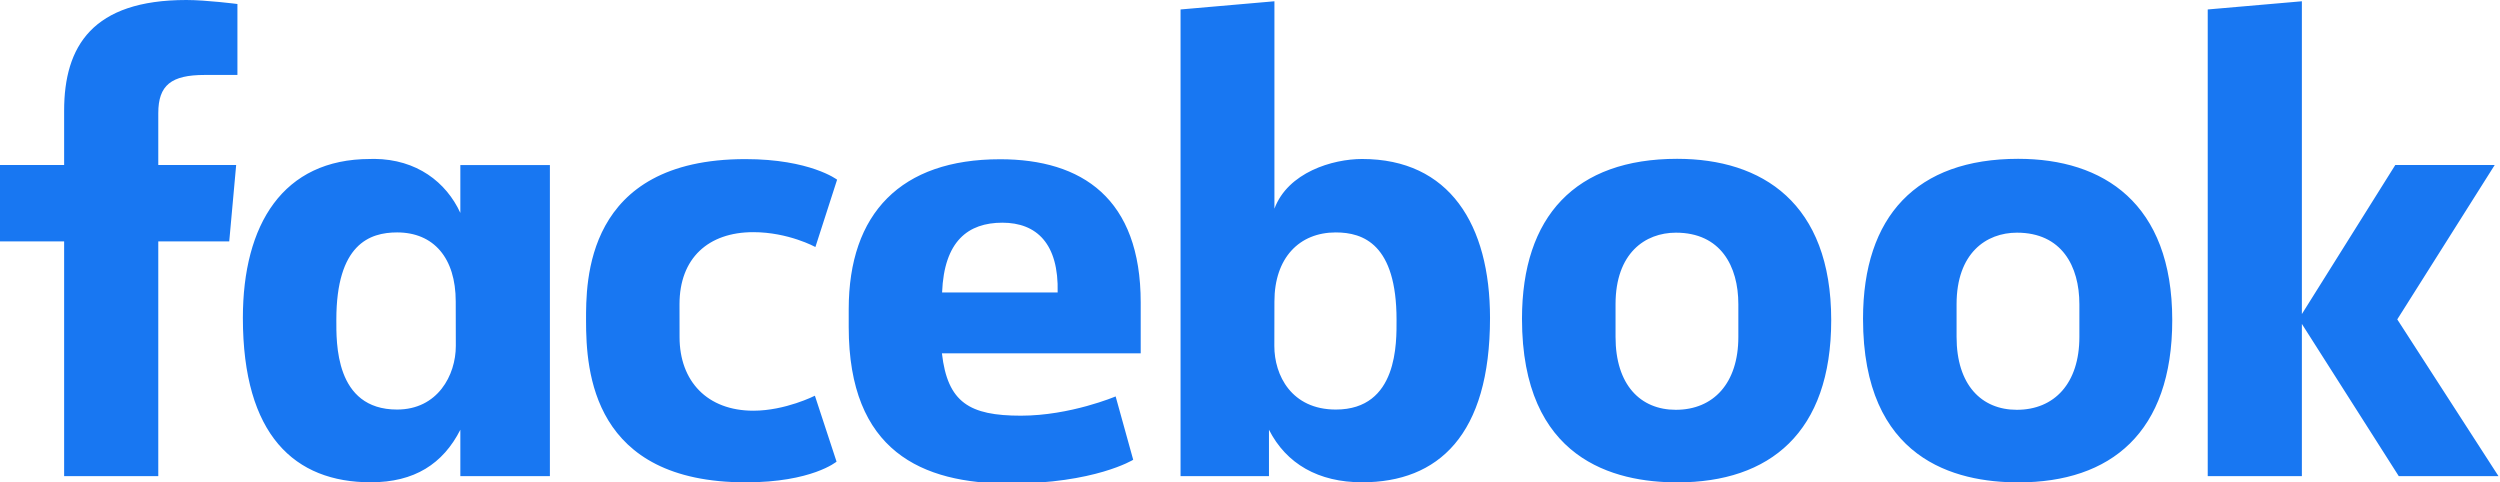
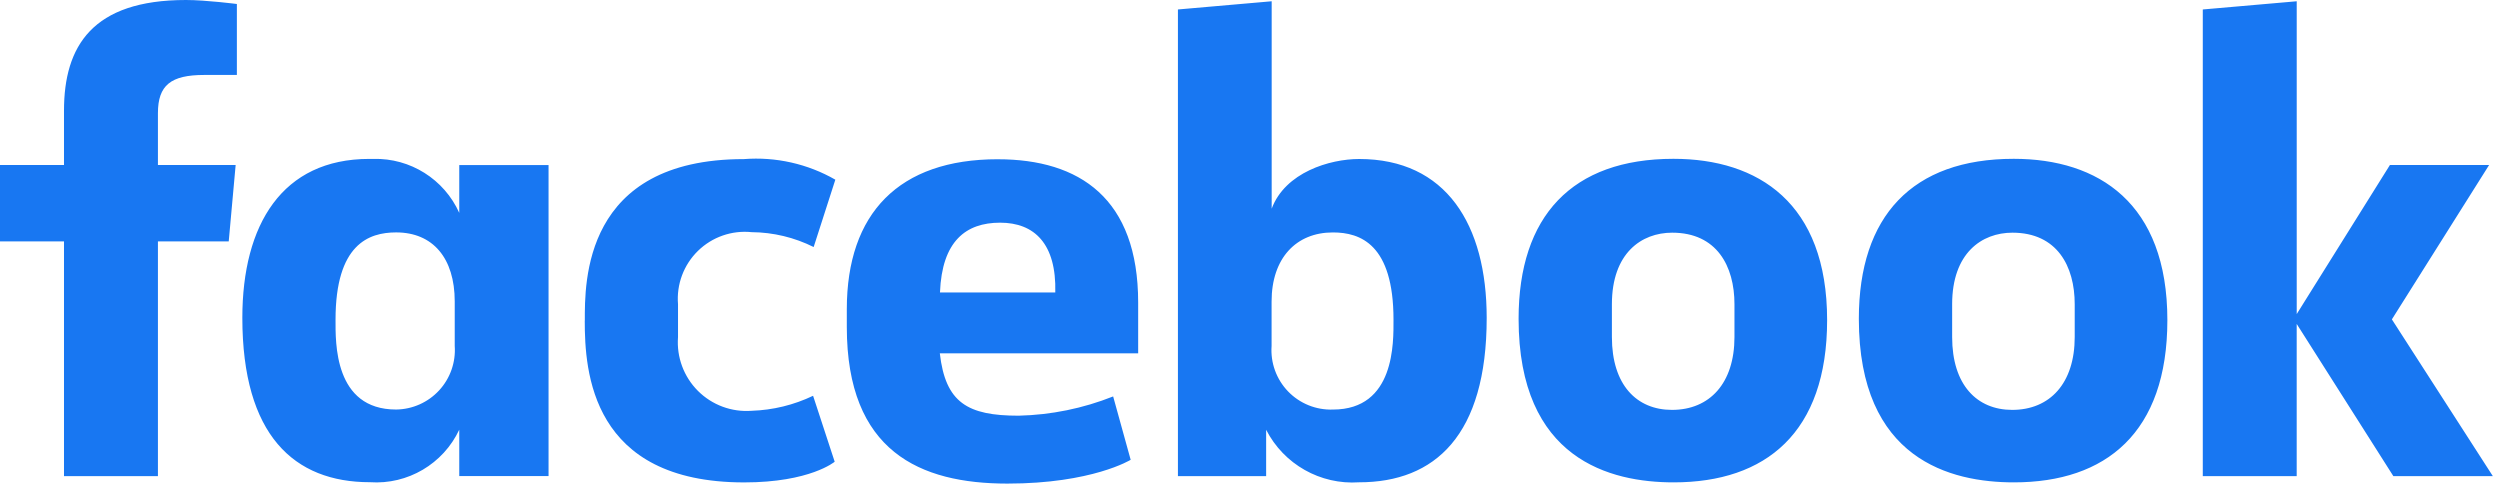
- <svg xmlns="http://www.w3.org/2000/svg" height="100" width="519">
-   <rect id="backgroundrect" width="100%" height="100%" x="0" y="0" fill="none" stroke="none" class="" style="" />
-   <g class="currentLayer" style="">
-     <path d="M32.858,98.841 H13.314 V50.119 H-2.842170943040401e-14 V34.256 h13.314 V22.969 C13.314,9.593 19.202,0 38.694,0 c4.122,0 10.595,0.831 10.595,0.831 V15.56 H42.49 c-6.926,0 -9.631,2.107 -9.631,7.932 v10.764 h16.169 L47.589,50.119 H32.859 zm44.845,-65.852 c-0.285,0 -0.578,0.01 -0.868,0.018 c-18.123,0 -26.414,13.632 -26.414,32.983 c0,24.377 10.755,34.133 26.556,34.133 c9.04,0 14.98,-3.805 18.59,-10.906 v9.631 h18.59 V34.263 h-18.59 v9.932 c-2.948,-6.39 -9.053,-11.131 -17.863,-11.207 zm4.727,15.261 c7.612,0 12.18,5.309 12.18,14.34 l0.018,9.224 c0,6.087 -3.773,13.208 -12.198,13.208 c-12.951,0 -12.606,-13.985 -12.606,-18.642 c0,-15.668 6.901,-18.129 12.606,-18.129 zm39.234,18.309 c0,-7.848 -0.376,-33.528 33.081,-33.528 c13.43,0 19.038,4.27 19.038,4.27 l-4.507,13.98 s-5.601,-3.084 -12.899,-3.084 c-9.347,0 -15.311,5.419 -15.311,14.953 l0.01,6.836 c0,9.161 5.755,15.276 15.32,15.276 c6.648,0 12.776,-3.113 12.776,-3.113 l4.496,13.688 s-5.128,4.297 -18.83,4.297 c-31.856,0 -33.175,-23.04 -33.175,-33.575 zm161.117,-33.552 c18.123,0 26.546,13.632 26.546,32.983 c0,24.377 -10.756,34.133 -26.556,34.133 c-9.04,0 -15.723,-3.805 -19.333,-10.906 v9.631 l-18.356,-0.007 V1.964 L264.57,0.264 V43.32 c2.813,-7.533 12.057,-10.314 18.211,-10.314 zm-5.464,15.244 c-7.612,0 -12.747,5.309 -12.747,14.34 l-0.018,9.224 c-0.011,6.087 3.556,13.208 12.765,13.208 c12.951,0 12.606,-13.985 12.606,-18.642 c0,-15.668 -6.9,-18.129 -12.606,-18.129 zM207.599,33.06 c-20.555,0 -31.407,11.207 -31.407,31.123 v3.7 c0,25.85 15.239,32.505 33.408,32.505 c17.66,0 25.653,-4.939 25.653,-4.939 l-3.647,-13.154 s-9.403,4.001 -19.669,4.001 c-10.643,0 -15.221,-2.713 -16.394,-12.941 h41.268 V62.802 c0,-21.604 -12.179,-29.743 -29.212,-29.743 zm0.495,13.171 c7.115,0 11.726,4.363 11.473,14.482 h-23.989 c0.416,-10.65 5.388,-14.482 12.516,-14.482 zm140.093,-13.26 c-21.109,0 -32.222,11.895 -32.222,33.213 c0,29.248 19.156,33.957 32.257,33.957 c19.179,0 31.938,-10.325 31.938,-33.691 c0,-24.319 -14.347,-33.478 -31.974,-33.478 zm-0.266,15.332 c9.282,0 12.96,6.947 12.96,14.854 v6.798 c0,9.579 -5.146,15.12 -12.995,15.12 c-7.34,0 -12.499,-5.183 -12.499,-15.12 v-6.798 c0,-10.598 6.139,-14.854 12.534,-14.854 zm71.065,-15.332 c-21.109,0 -32.222,11.895 -32.222,33.213 c0,29.248 19.156,33.957 32.257,33.957 c19.178,0 31.938,-10.325 31.938,-33.691 c0,-24.319 -14.347,-33.478 -31.974,-33.478 zm-0.266,15.332 c9.282,0 12.959,6.947 12.959,14.854 v6.798 c0,9.579 -5.146,15.12 -12.995,15.12 c-7.34,0 -12.499,-5.183 -12.499,-15.12 v-6.798 c0,-10.598 6.139,-14.854 12.534,-14.854 zm39.604,50.538 V1.964 L477.869,0.265 v64.933 l19.391,-30.941 h20.641 l-20.229,32.046 L518.681,98.841 h-20.7 l-20.112,-31.595 v31.595 z" fill="#1877f2" id="svg_1" class="" />
+ <svg xmlns="http://www.w3.org/2000/svg" id="facebook" width="112" height="21.664" viewBox="0 0 112 21.664">
+   <rect id="backgroundrect" width="112" height="21.276" fill="none" />
+   <g id="Group_1" data-name="Group 1" transform="translate(0)">
+     <path id="svg_1" d="M7.075,21.33H2.867V10.816H0V7.392H2.867V4.957C2.867,2.07,4.135,0,8.331,0c.888,0,2.281.179,2.281.179V3.358H9.149c-1.491,0-2.074.455-2.074,1.712V7.392h3.482l-.31,3.423H7.075ZM16.731,7.119c-.061,0-.124,0-.187,0-3.9,0-5.687,2.942-5.687,7.118,0,5.261,2.316,7.366,5.718,7.366a4.11,4.11,0,0,0,4-2.353v2.078h4V7.394h-4V9.537a4.1,4.1,0,0,0-3.846-2.418Zm1.018,3.293c1.639,0,2.623,1.146,2.623,3.095l0,1.99a2.664,2.664,0,0,1-2.626,2.85c-2.789,0-2.714-3.018-2.714-4.023,0-3.381,1.486-3.912,2.714-3.912ZM26.2,14.363c0-1.694-.081-7.235,7.123-7.235a7.122,7.122,0,0,1,4.1.922l-.971,3.017a6.324,6.324,0,0,0-2.777-.666,3,3,0,0,0-3.3,3.227l0,1.475a3.075,3.075,0,0,0,3.3,3.3,6.886,6.886,0,0,0,2.751-.672l.968,2.954s-1.1.927-4.054.927c-6.859,0-7.143-4.972-7.143-7.246ZM60.888,7.123c3.9,0,5.716,2.942,5.716,7.118,0,5.261-2.316,7.366-5.718,7.366a4.344,4.344,0,0,1-4.163-2.353v2.078l-3.952,0V.424l4.2-.367V9.349c.606-1.626,2.6-2.226,3.921-2.226Zm-1.176,3.29c-1.639,0-2.745,1.146-2.745,3.095l0,1.99a2.661,2.661,0,0,0,2.748,2.85c2.789,0,2.714-3.018,2.714-4.023,0-3.381-1.486-3.912-2.714-3.912ZM44.7,7.134c-4.426,0-6.763,2.418-6.763,6.716v.8c0,5.578,3.281,7.015,7.193,7.015,3.8,0,5.524-1.066,5.524-1.066l-.785-2.839a12.221,12.221,0,0,1-4.235.863c-2.292,0-3.277-.585-3.53-2.793h8.886V13.553c0-4.662-2.622-6.418-6.29-6.418Zm.107,2.842c1.532,0,2.525.942,2.47,3.125H42.111c.09-2.3,1.16-3.125,2.695-3.125ZM74.971,7.115c-4.545,0-6.938,2.567-6.938,7.167,0,6.312,4.125,7.328,6.945,7.328,4.13,0,6.877-2.228,6.877-7.27,0-5.248-3.089-7.225-6.884-7.225Zm-.057,3.309c2,0,2.79,1.5,2.79,3.205V15.1c0,2.067-1.108,3.263-2.8,3.263-1.581,0-2.691-1.118-2.691-3.263V13.629c0-2.287,1.322-3.205,2.7-3.205Zm15.3-3.309c-4.545,0-6.938,2.567-6.938,7.167,0,6.312,4.125,7.328,6.945,7.328,4.129,0,6.877-2.228,6.877-7.27,0-5.248-3.089-7.225-6.884-7.225Zm-.057,3.309c2,0,2.79,1.5,2.79,3.205V15.1c0,2.067-1.108,3.263-2.8,3.263-1.581,0-2.691-1.118-2.691-3.263V13.629c0-2.287,1.322-3.205,2.7-3.205ZM98.685,21.33V.424l4.208-.367V14.07l4.175-6.677h4.444l-4.356,6.915,4.523,7.022h-4.457l-4.33-6.818V21.33Z" transform="translate(0)" fill="#1877f2" />
  </g>
</svg>
